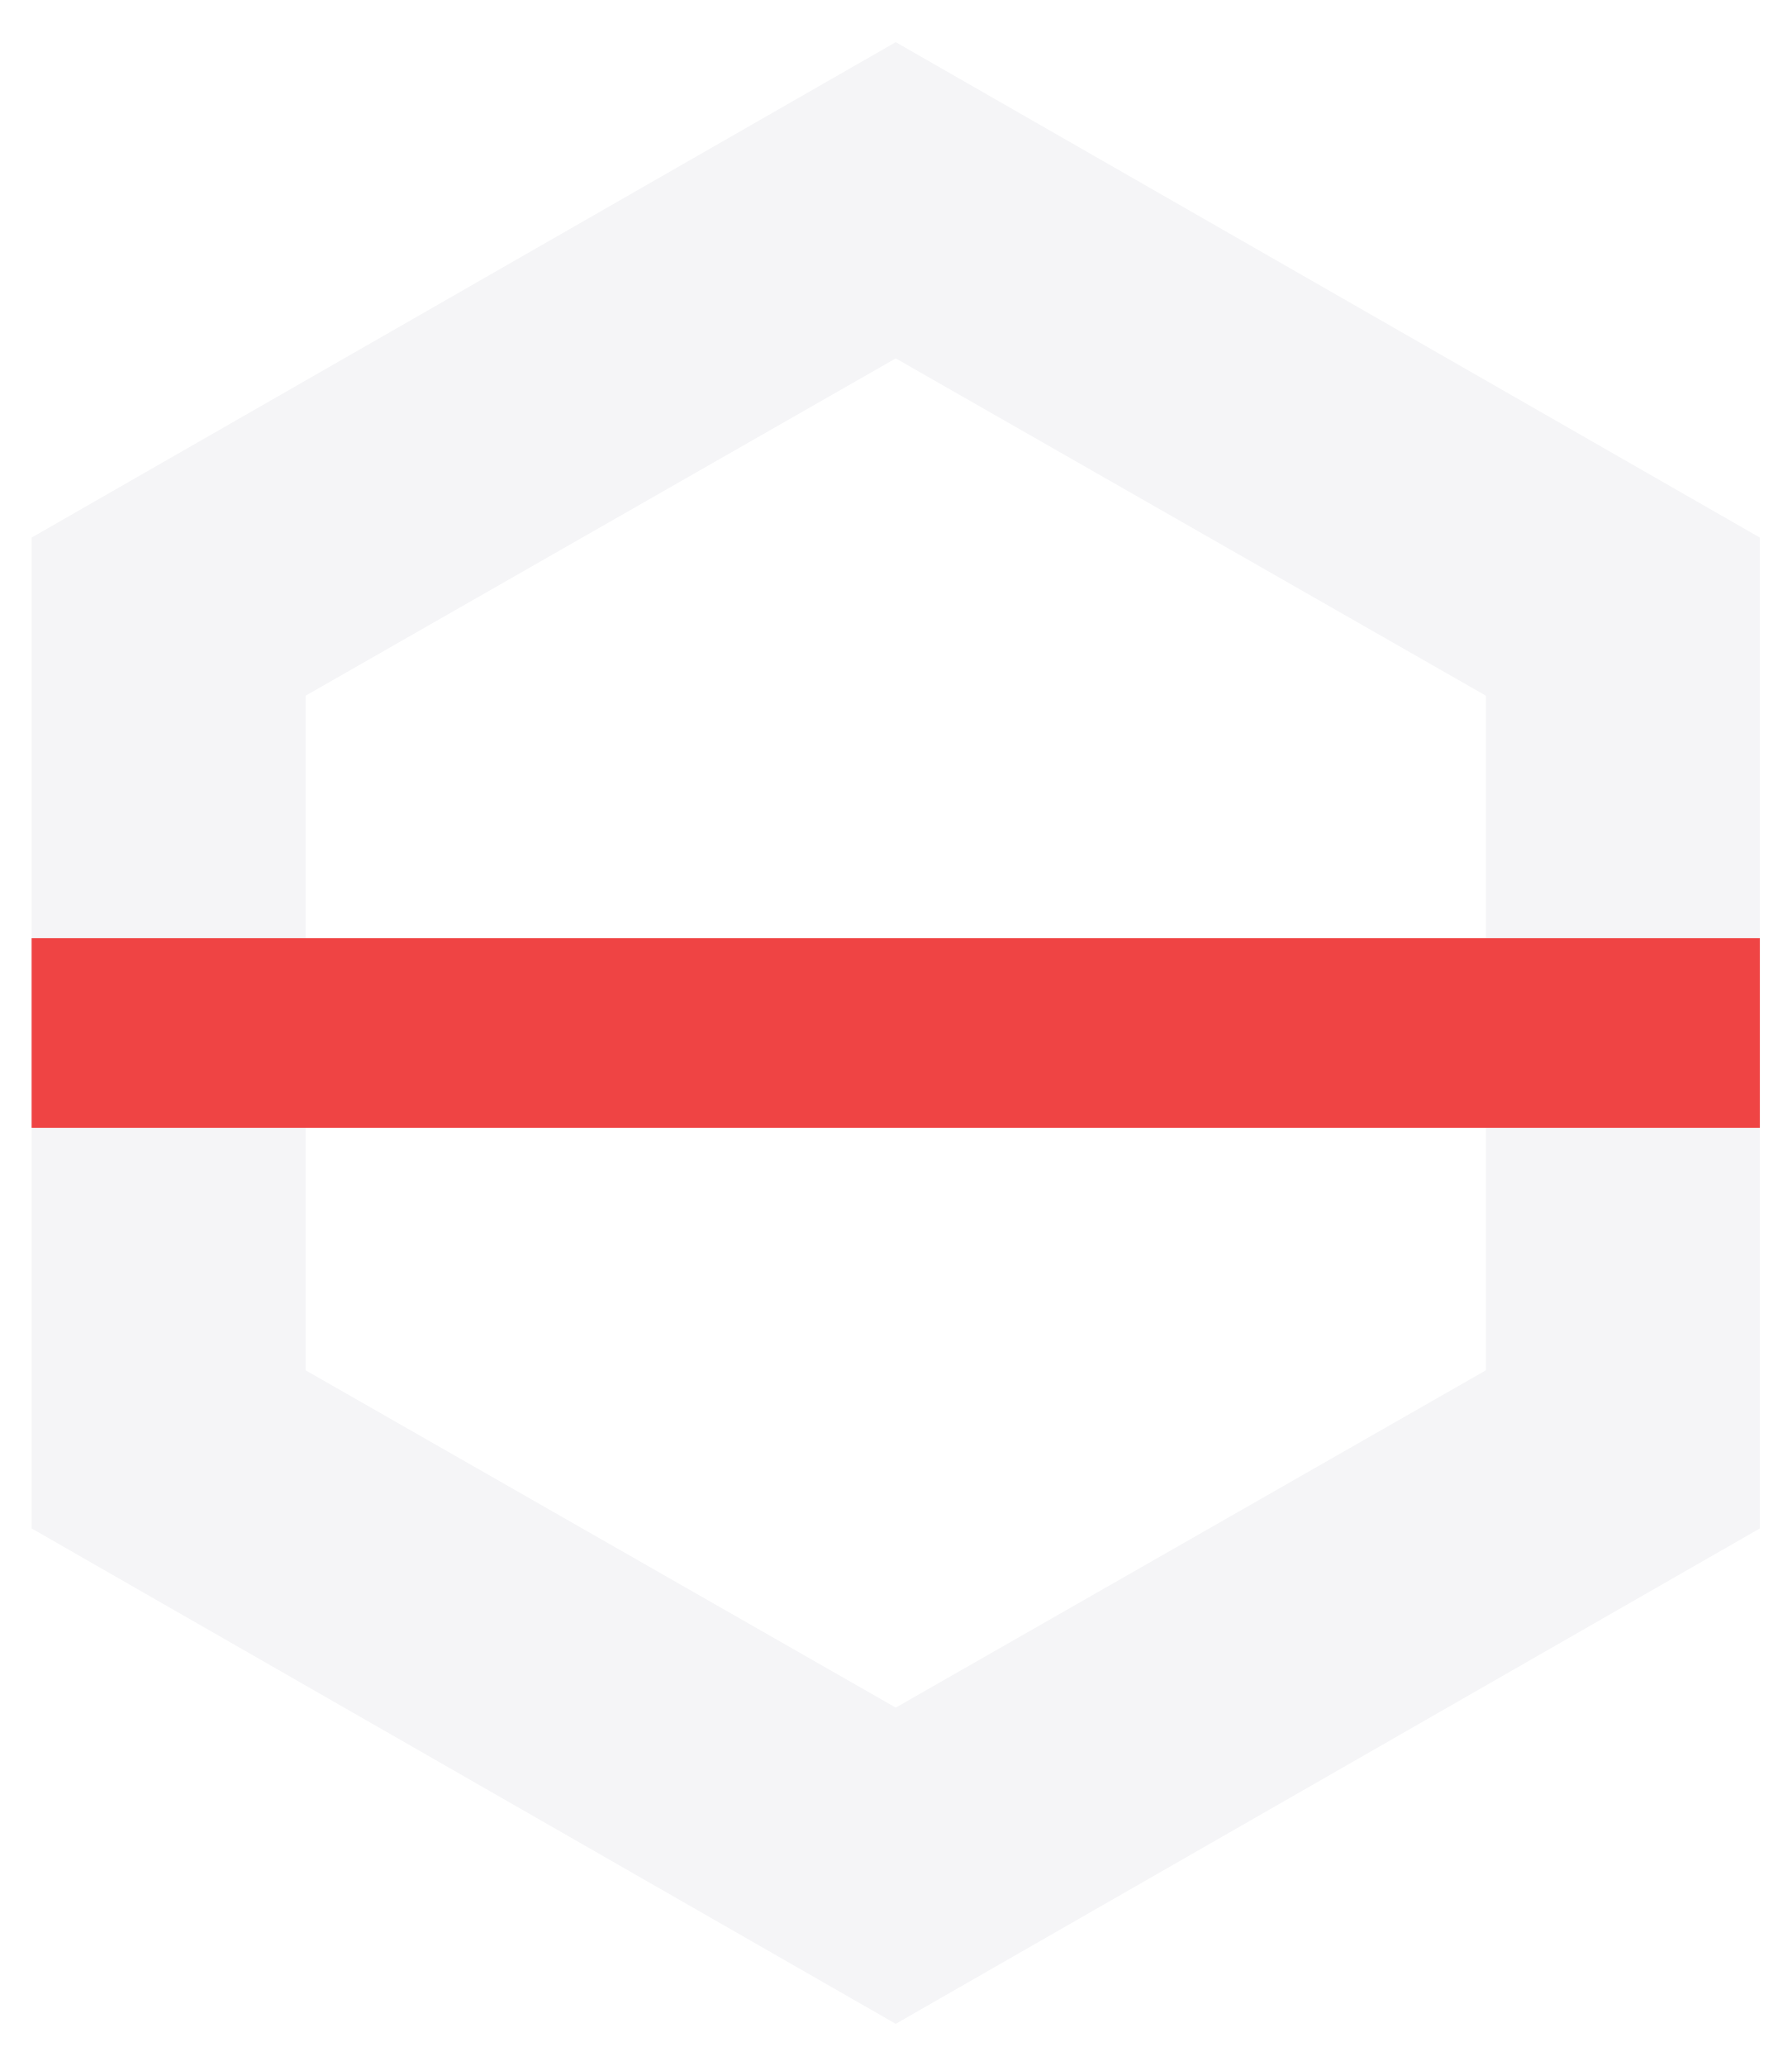
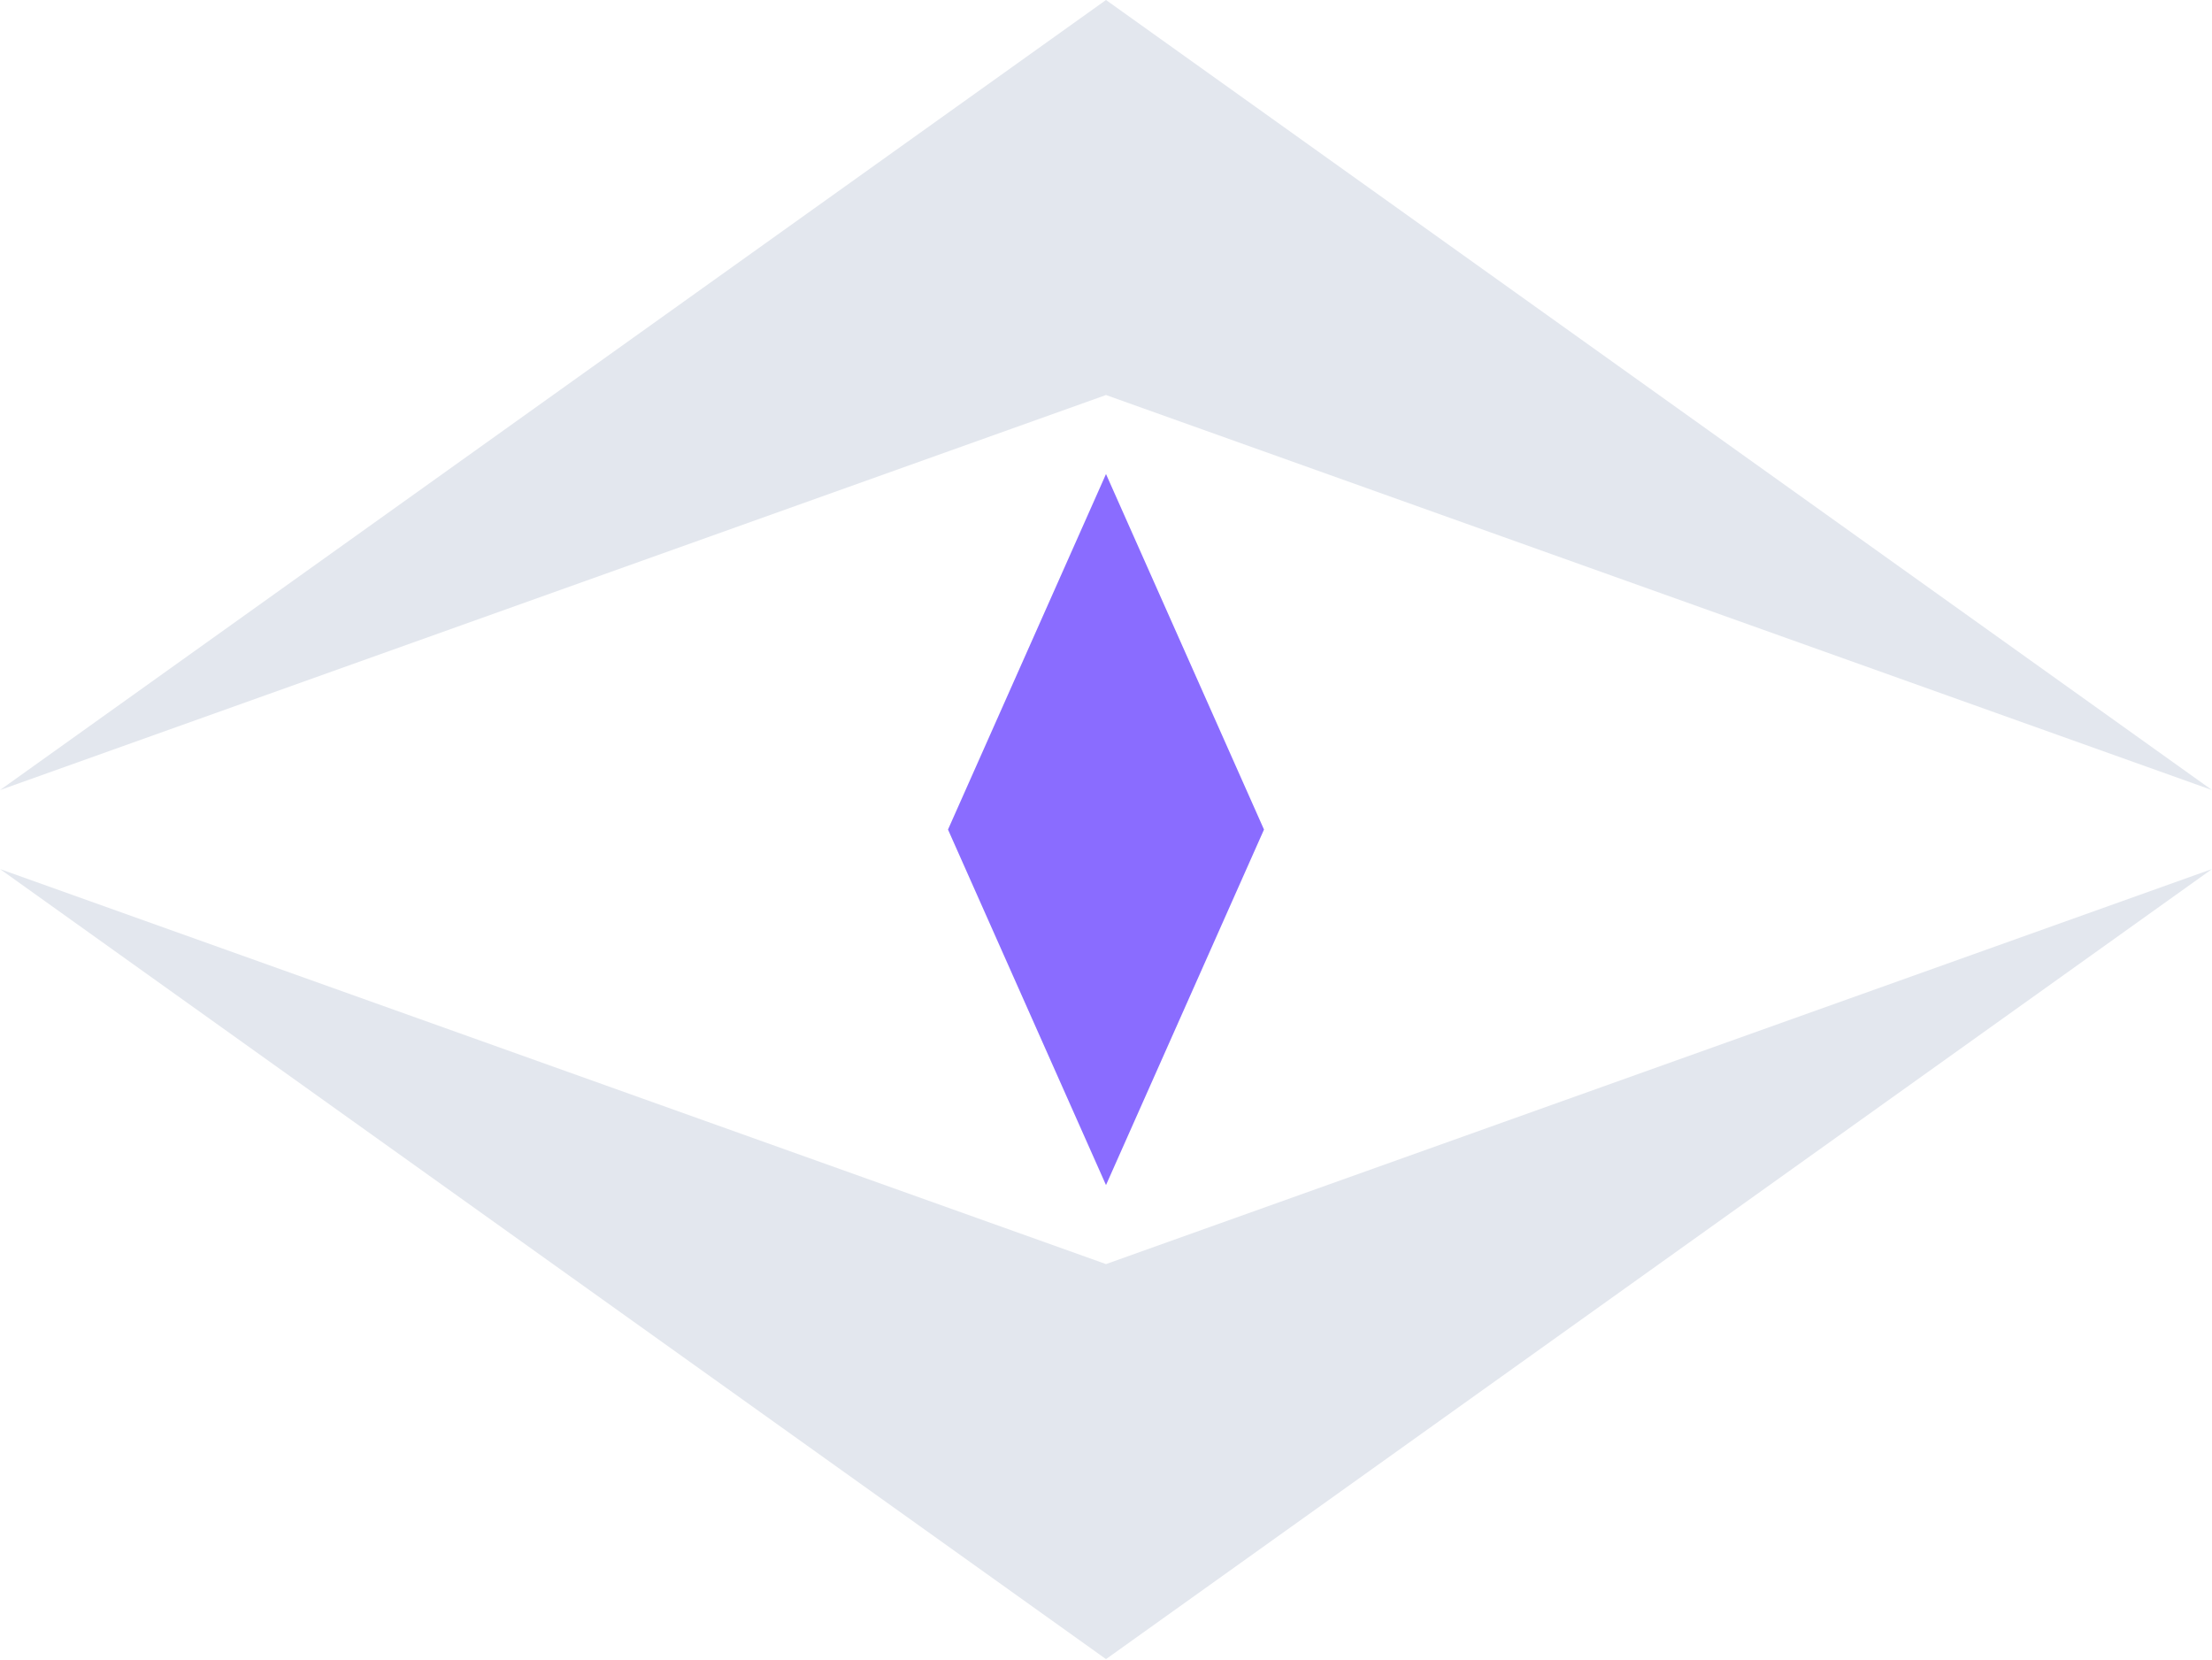
- <svg xmlns="http://www.w3.org/2000/svg" viewBox="60 42 170 196">
-   <path fill="#F5F5F7" fill-rule="evenodd" d="M145,46 L227,93 L227,187 L145,234 L63,187 L63,93 Z M145,76 L201,108 L201,172 L145,204 L89,172 L89,108 Z" />
-   <rect x="63" y="131" width="164" height="18" fill="#EF4444" />
+ <svg xmlns="http://www.w3.org/2000/svg" viewBox="0.00 0.00 112.00 84.00" width="112" height="84" role="img" aria-label="Opsidious — symbole">
+   <g transform="translate(-4.000 -18.000) scale(1)">
+     <path d="M4,58 L60,18 L116,58 L60,38 Z M4,62 L60,102 L116,62 L60,82 Z" fill="#E3E7EE" />
+     <path d="M60,42 L68,60 L60,78 L52,60 Z" fill="#8A6CFF" />
+   </g>
</svg>
